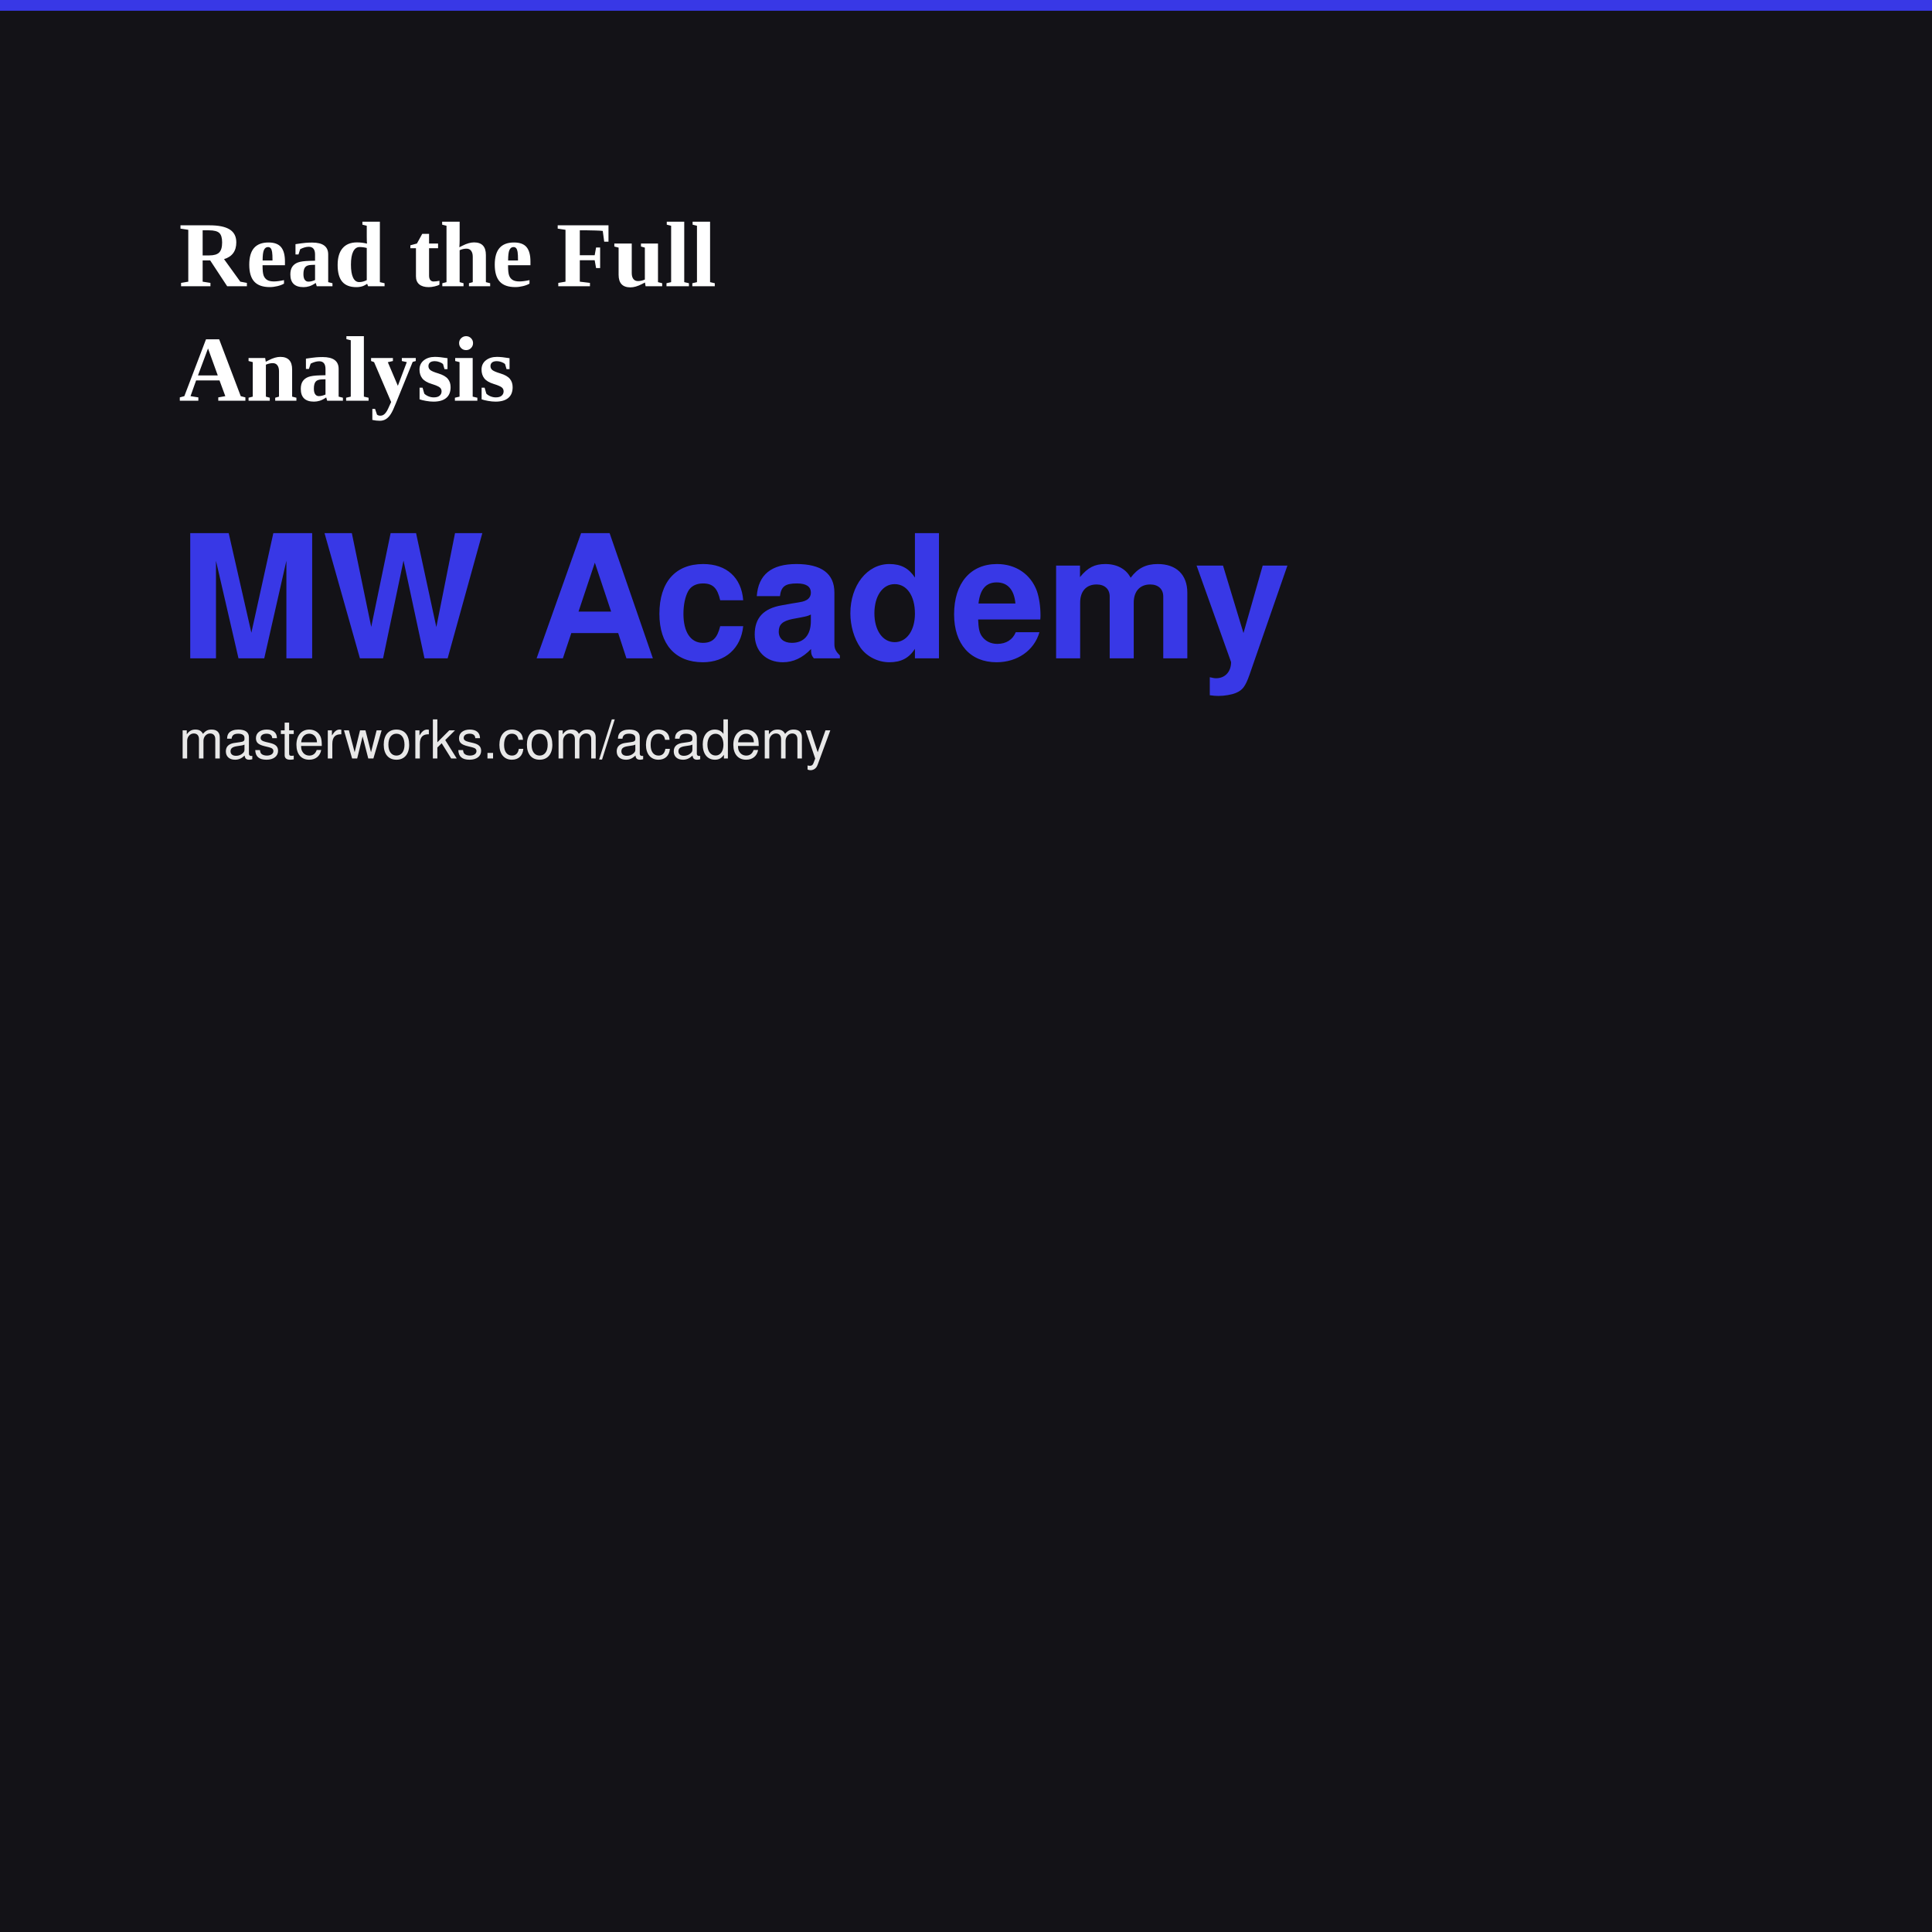
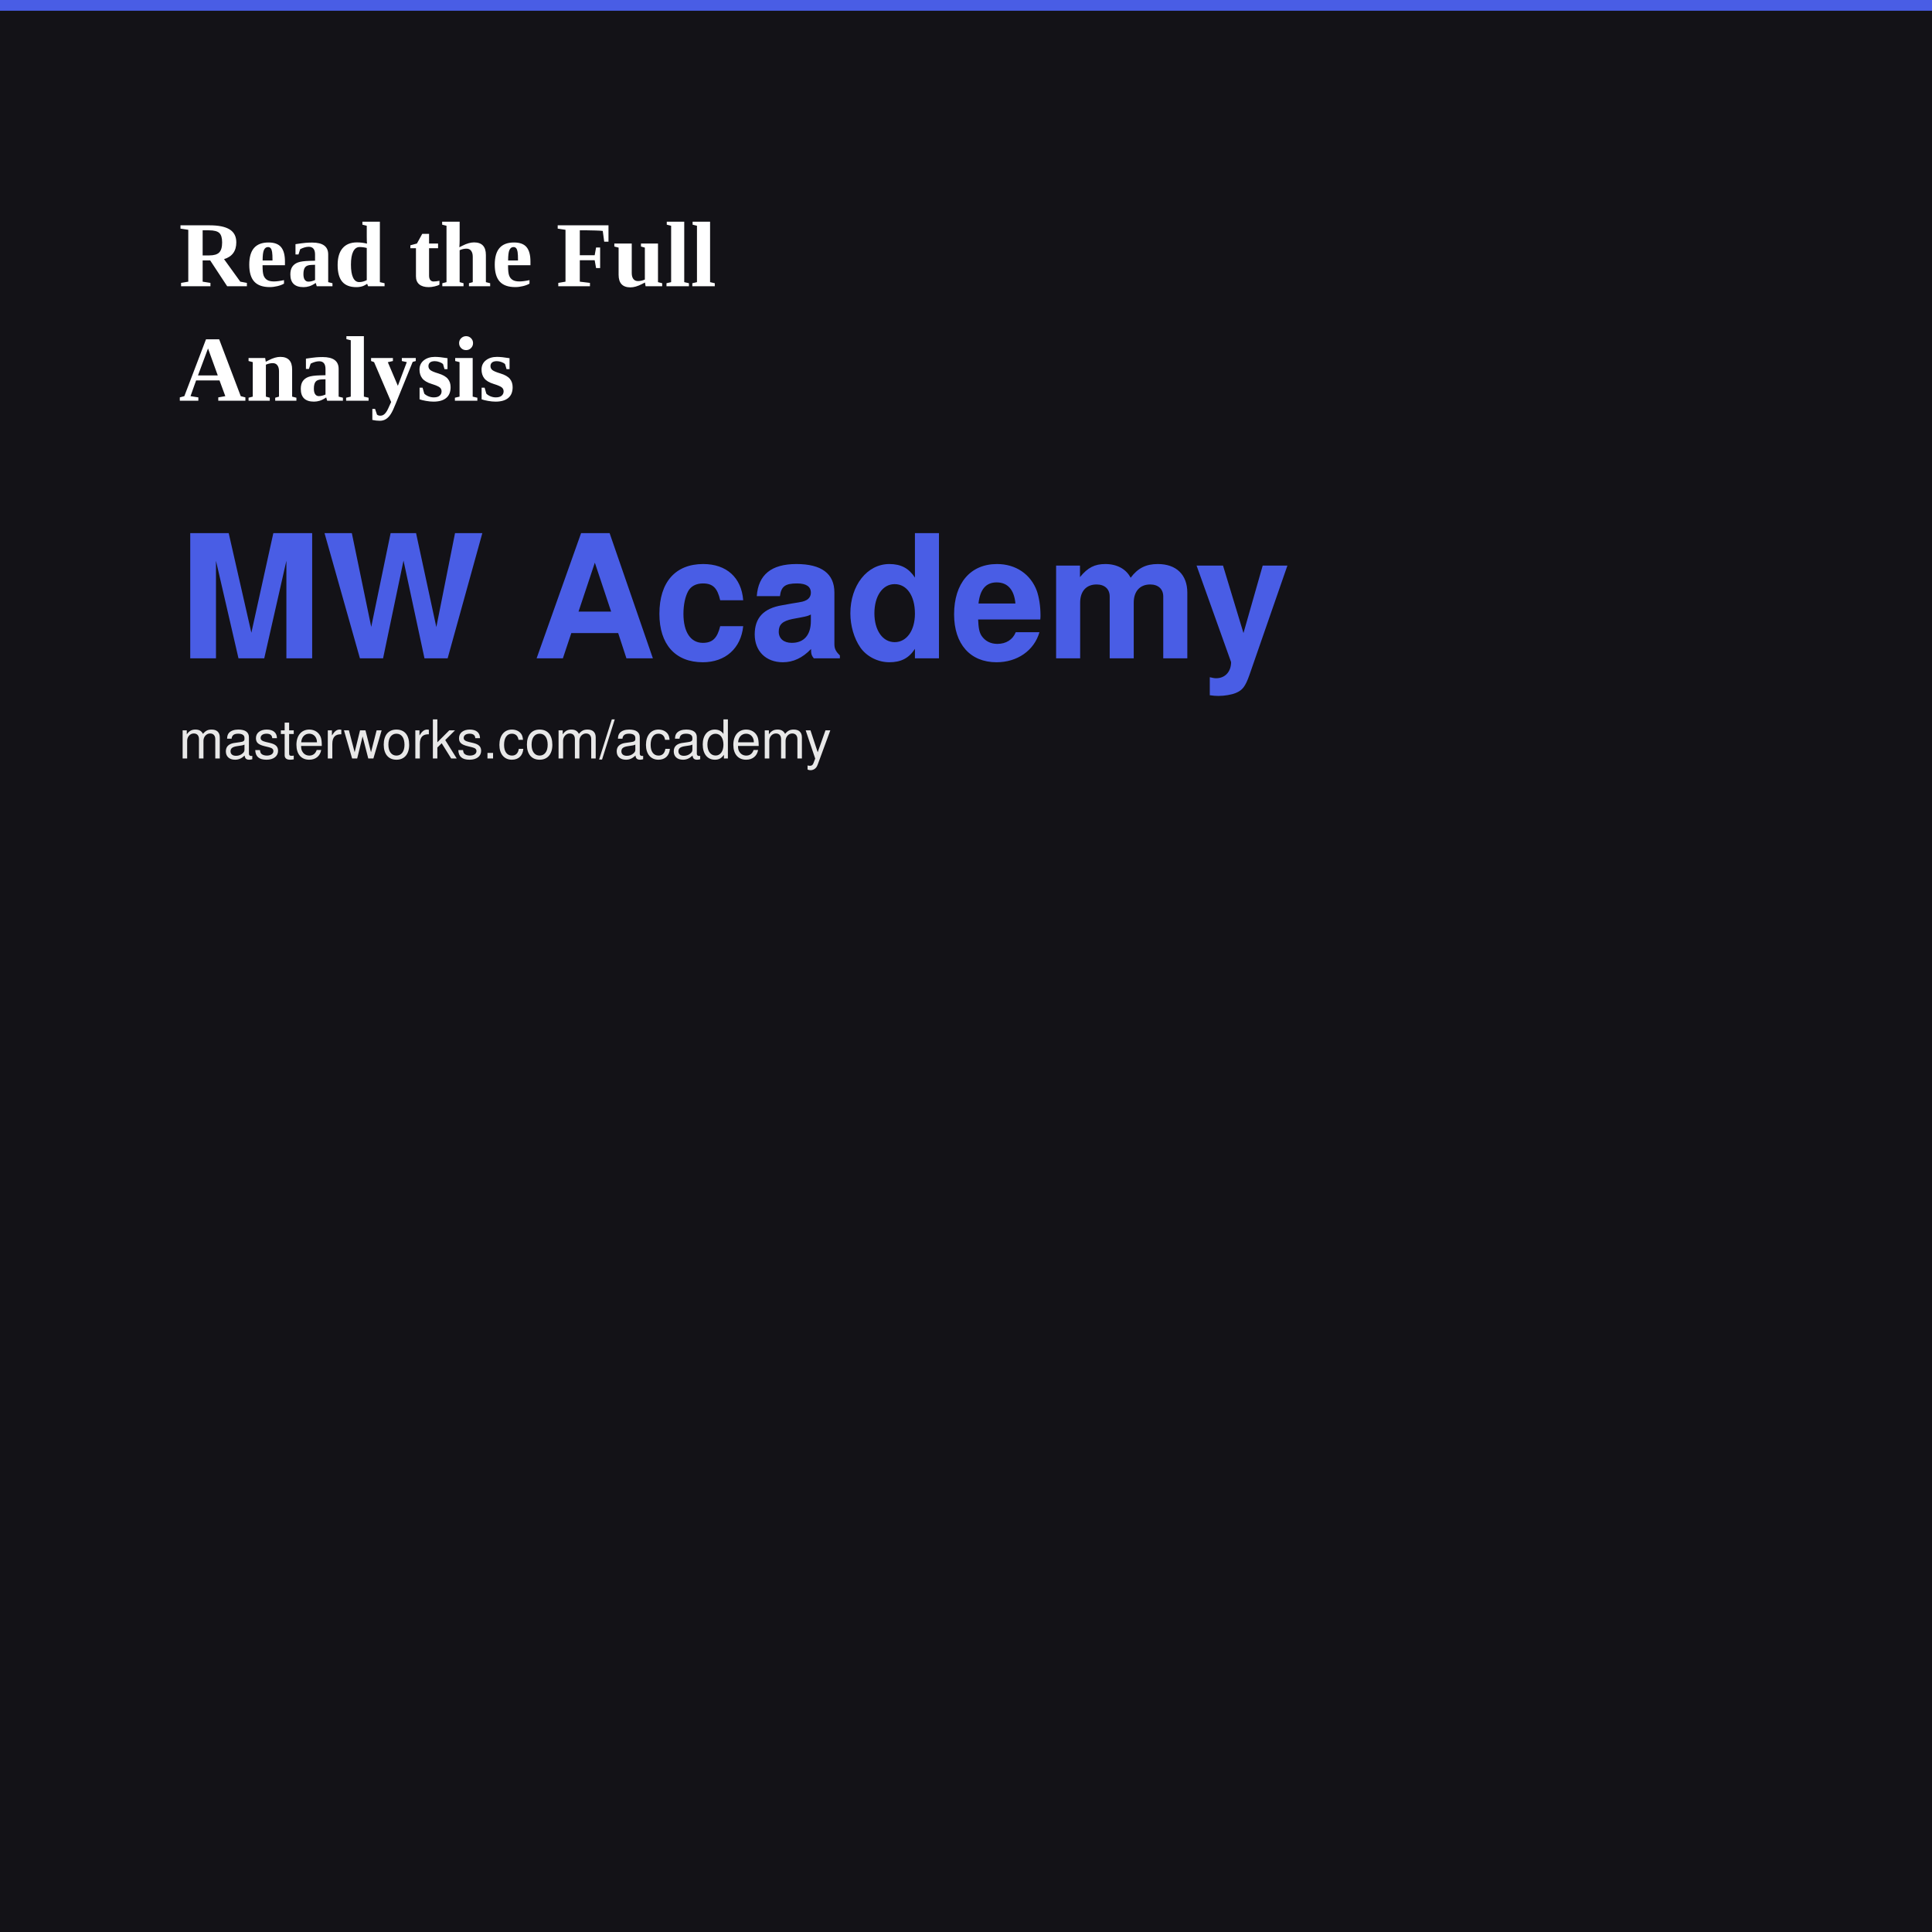
<svg xmlns="http://www.w3.org/2000/svg" viewBox="0 0 1080 1080" width="1080" height="1080">
  <rect width="1080" height="1080" fill="#131217" rx="0" />
-   <rect x="0" y="0" width="1080" height="6" fill="#3838E6" />
+   <rect x="0" y="0" width="1080" height="6" fill="#495DE5" />
  <text x="100" y="160" fill="#FFFFFF" font-family="Tiempos Headline, Georgia, Times New Roman, serif" font-size="52" font-weight="700">Read the Full</text>
  <text x="100" y="224" fill="#FFFFFF" font-family="Tiempos Headline, Georgia, Times New Roman, serif" font-size="52" font-weight="700">Analysis</text>
-   <text x="100" y="368" fill="#3838E6" font-family="Neue Haas Grotesk, Helvetica Neue, Helvetica, Arial, sans-serif" font-size="96" font-weight="800">MW Academy</text>
+   <text x="100" y="368" fill="#495DE5" font-family="Neue Haas Grotesk, Helvetica Neue, Helvetica, Arial, sans-serif" font-size="96" font-weight="800">MW Academy</text>
  <text x="100" y="424" fill="#E8E8E8" font-family="Neue Haas Grotesk, Helvetica Neue, Helvetica, Arial, sans-serif" font-size="30">masterworks.com/academy</text>
</svg>
